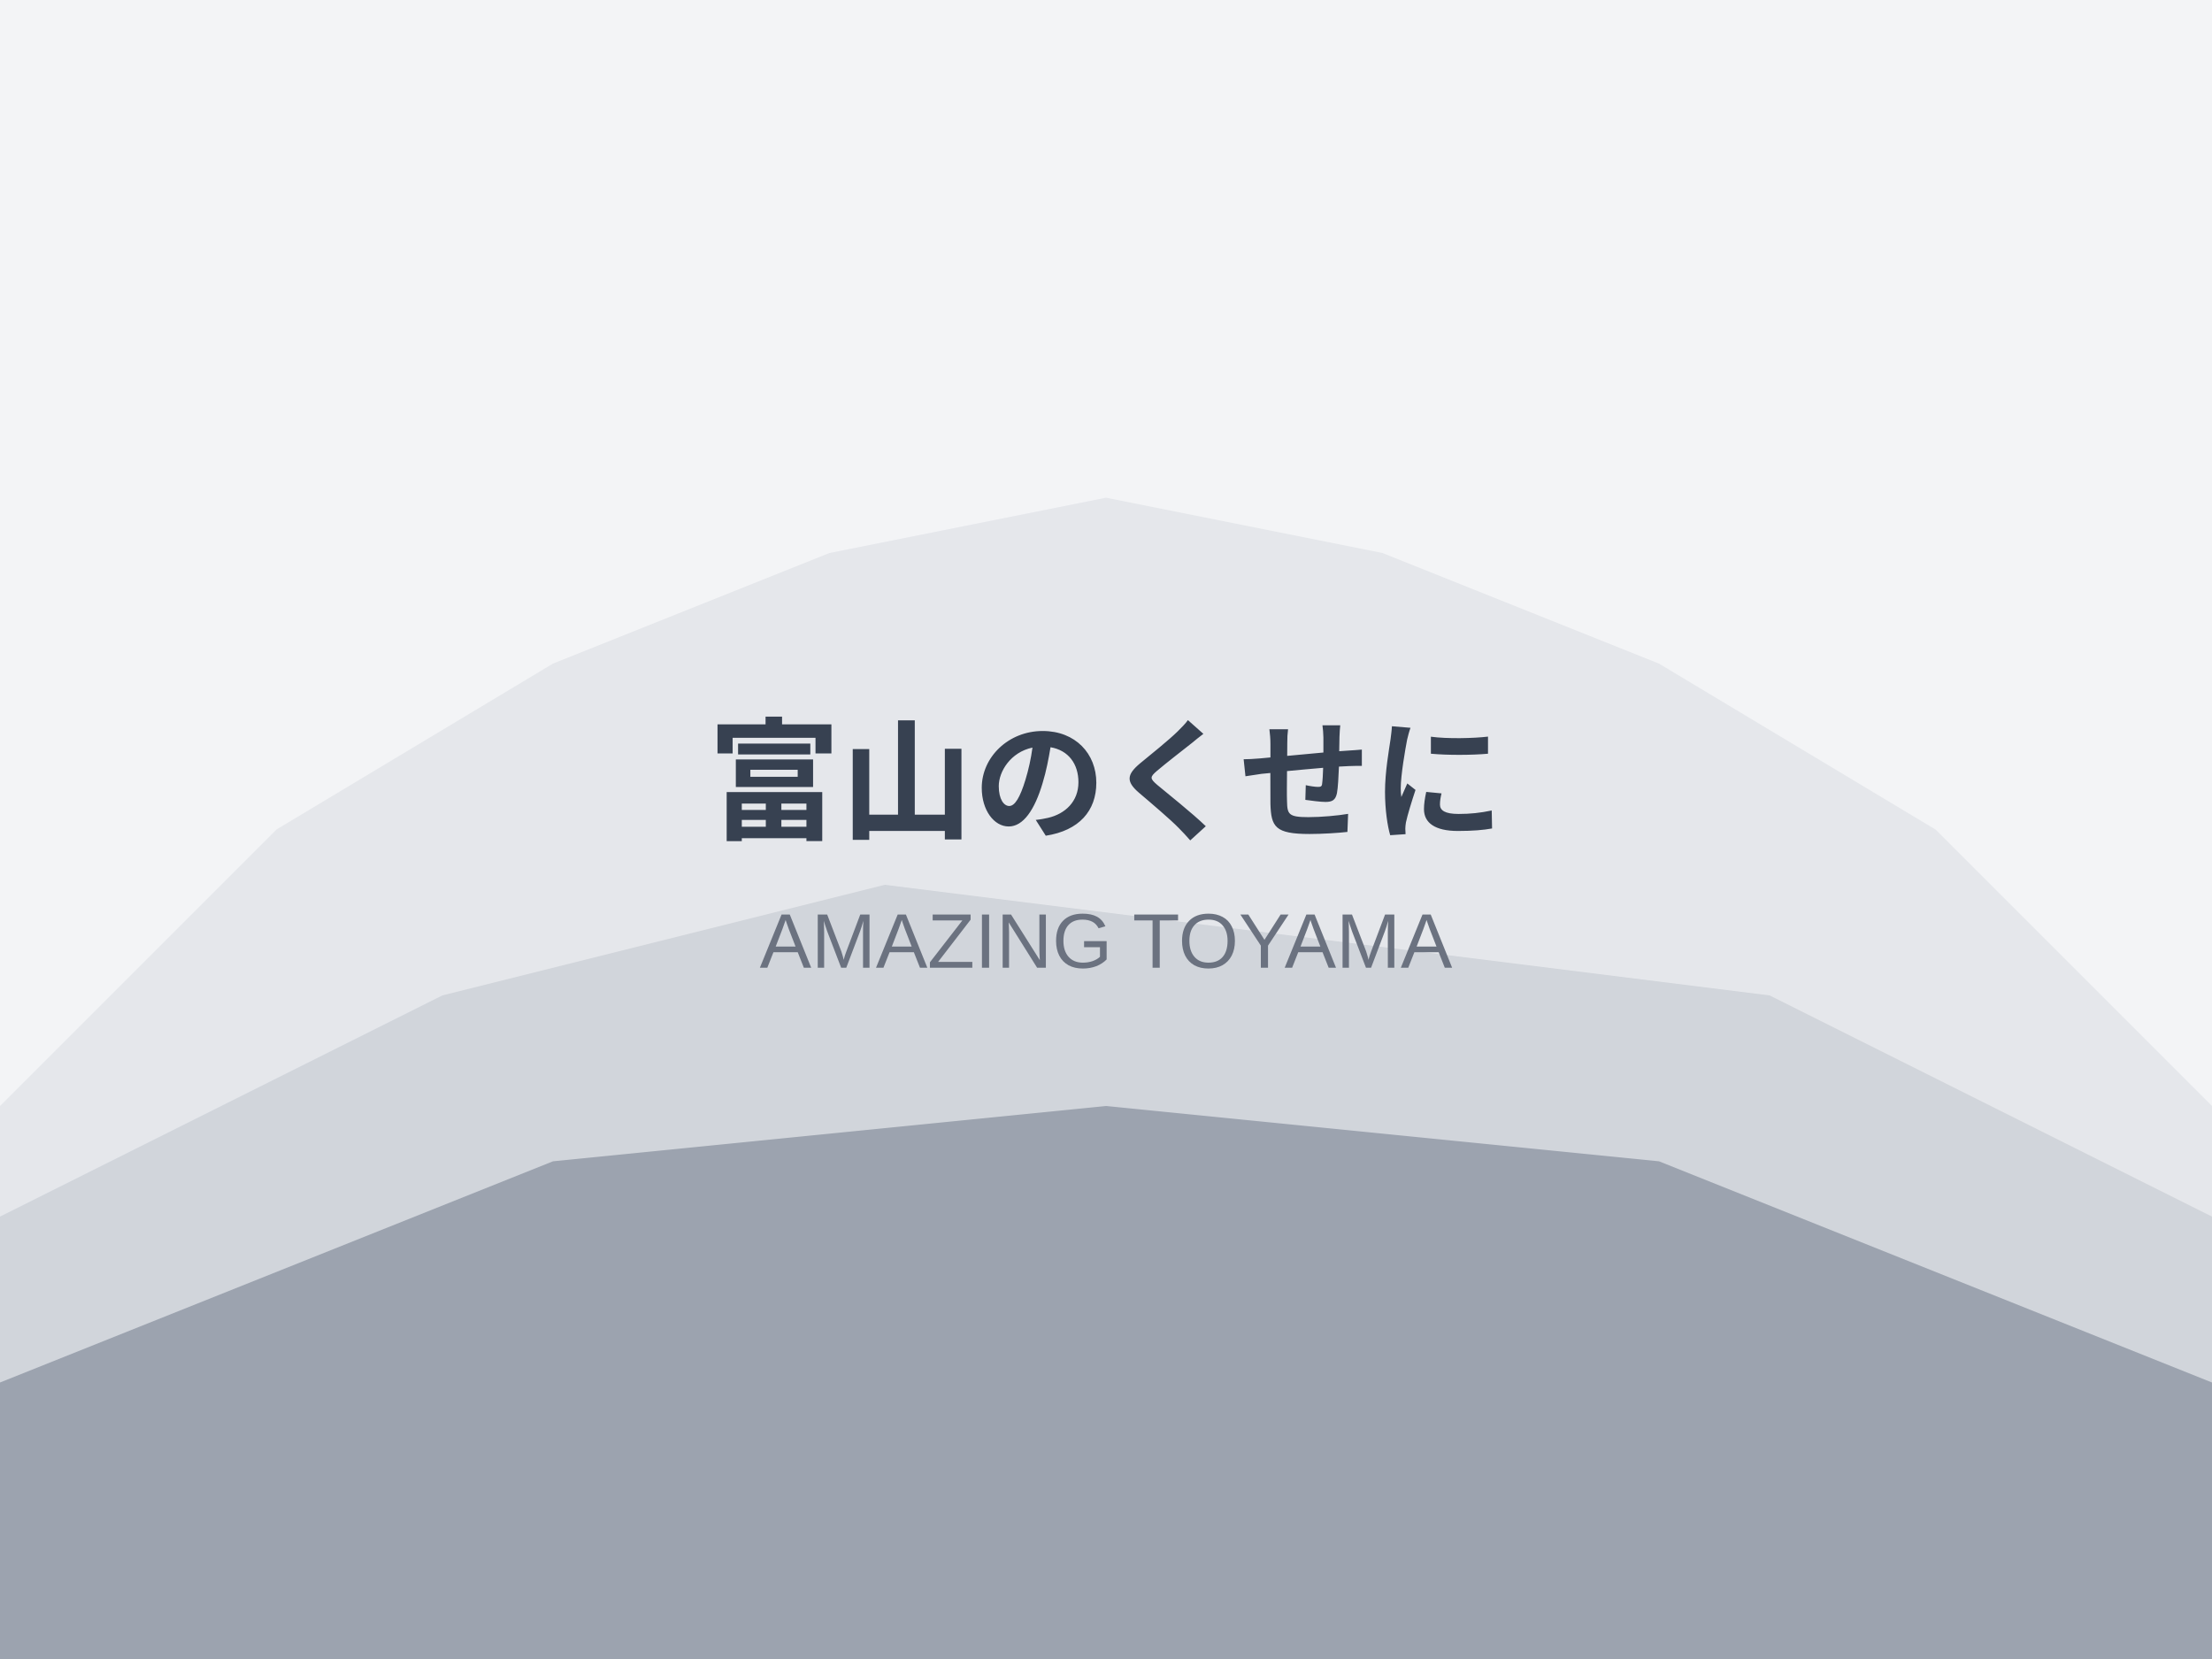
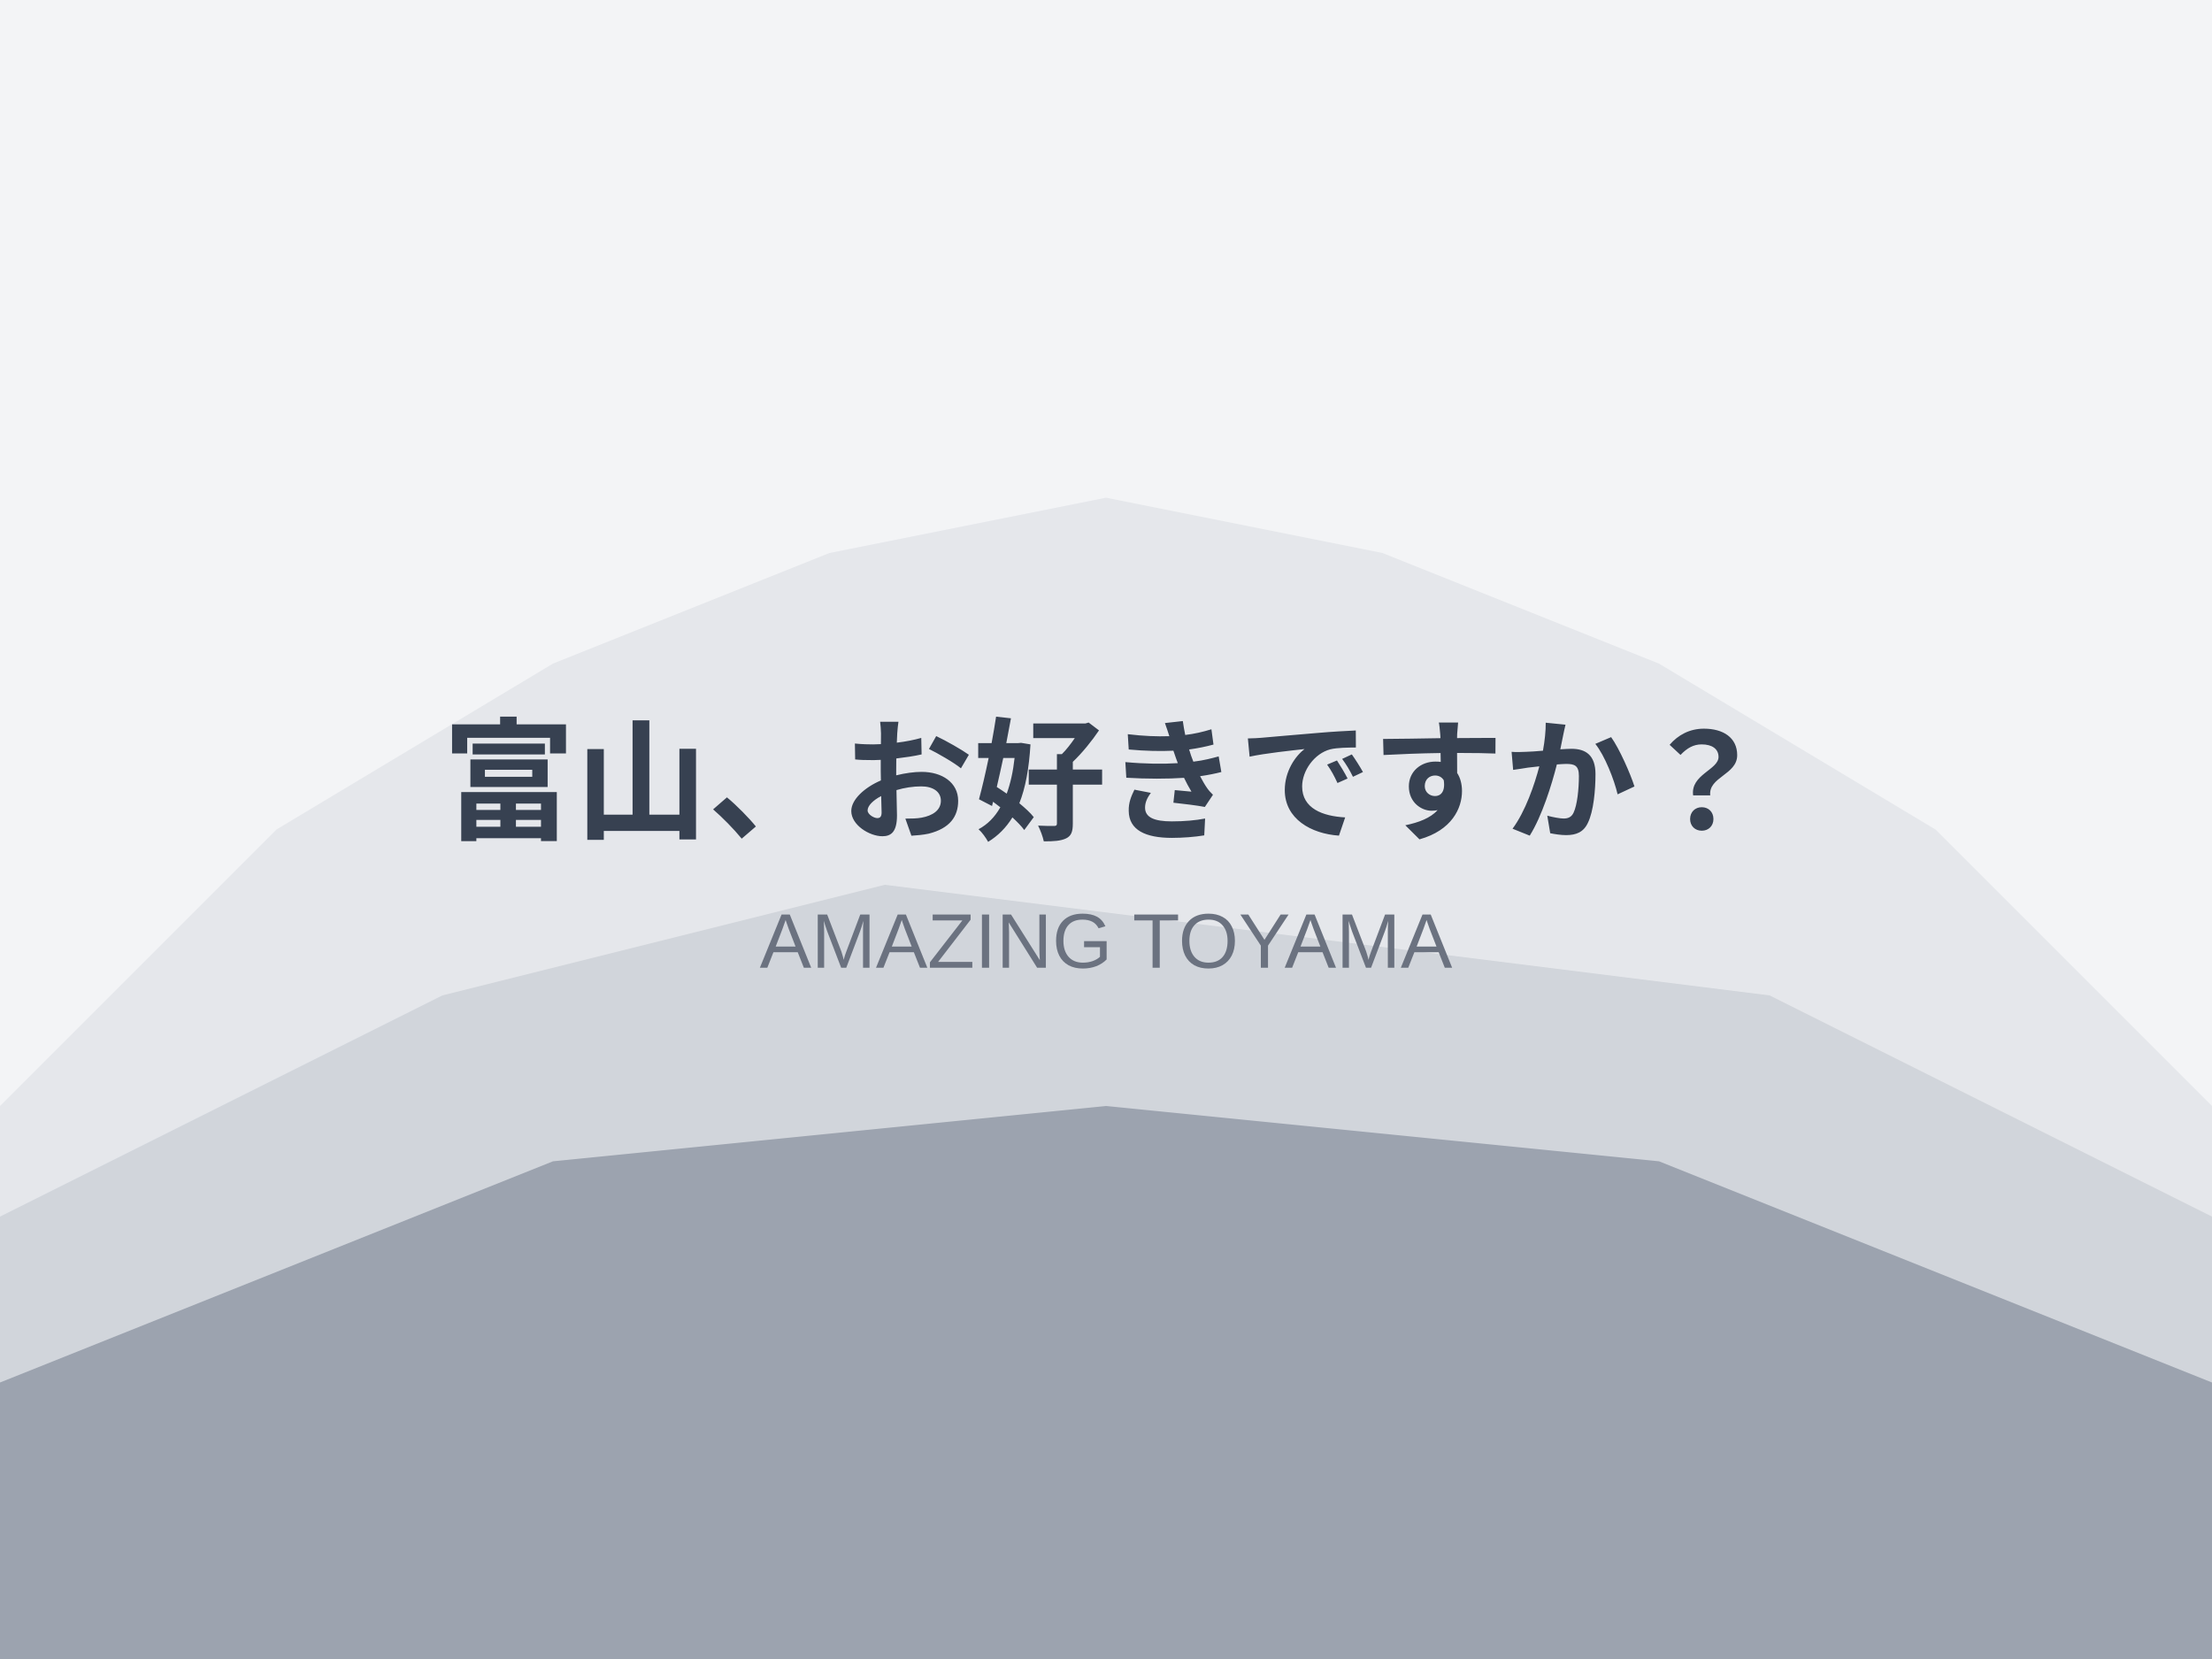
<svg xmlns="http://www.w3.org/2000/svg" width="400" height="300" viewBox="0 0 400 300" fill="none">
  <rect width="400" height="300" fill="#f3f4f6" />
  <path d="M0 200 L50 150 L100 120 L150 100 L200 90 L250 100 L300 120 L350 150 L400 200 L400 300 L0 300 Z" fill="#e5e7eb" />
  <path d="M0 220 L80 180 L160 160 L240 170 L320 180 L400 220 L400 300 L0 300 Z" fill="#d1d5db" />
  <path d="M0 250 L100 210 L200 200 L300 210 L400 250 L400 300 L0 300 Z" fill="#9ca3af" />
-   <text x="200" y="150" font-family="'Hiragino Sans', 'Yu Gothic', sans-serif" font-size="24" font-weight="bold" text-anchor="middle" fill="#374151">富山のくせに</text>
+   <text x="200" y="150" font-family="'Hiragino Sans', 'Yu Gothic', sans-serif" font-size="24" font-weight="bold" text-anchor="middle" fill="#374151">富山、お好きですか？</text>
  <text x="200" y="175" font-family="Arial, sans-serif" font-size="14" font-weight="normal" text-anchor="middle" fill="#6b7280">AMAZING TOYAMA</text>
</svg>
